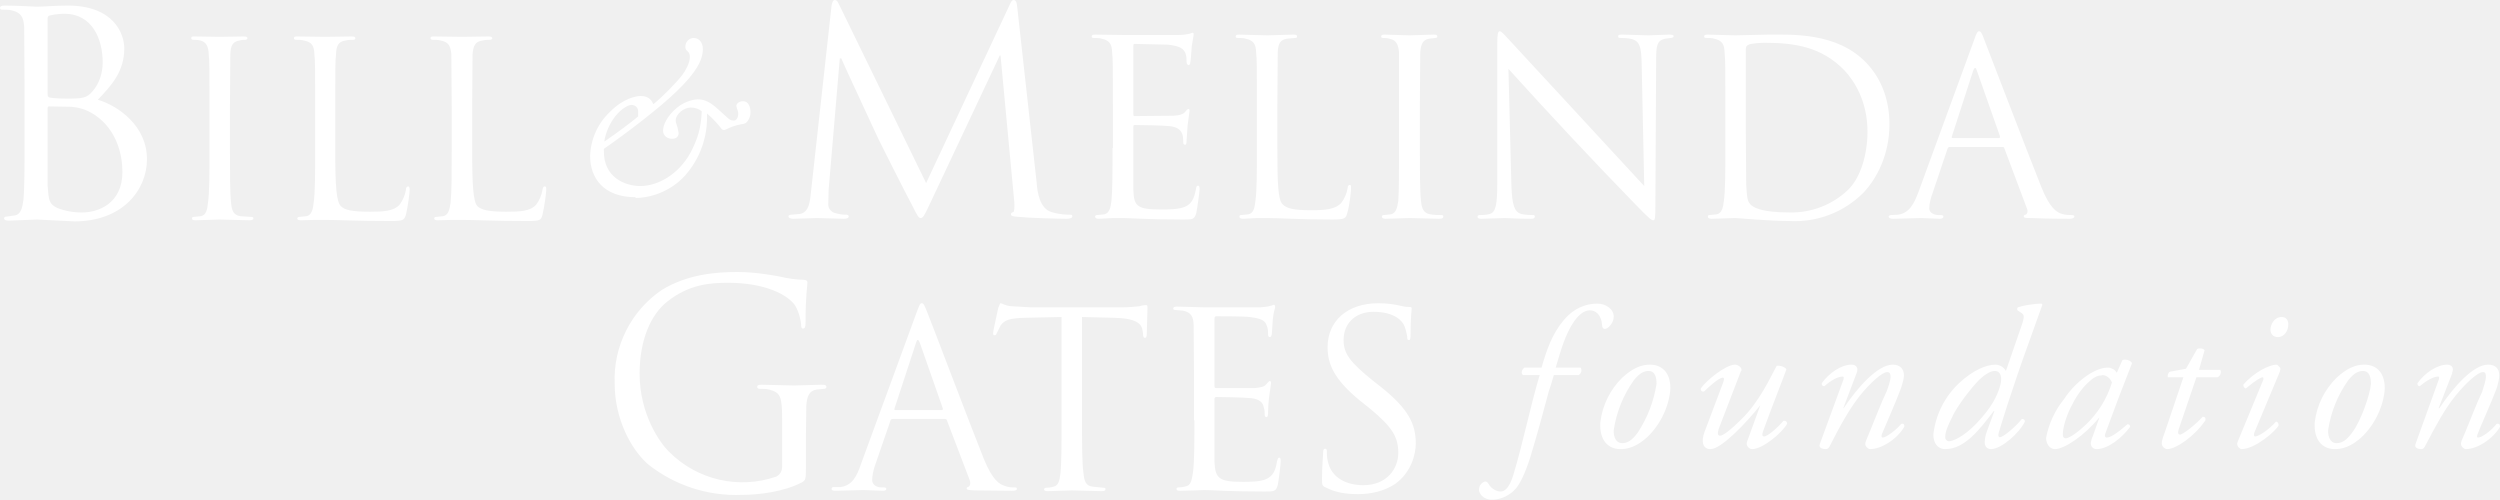
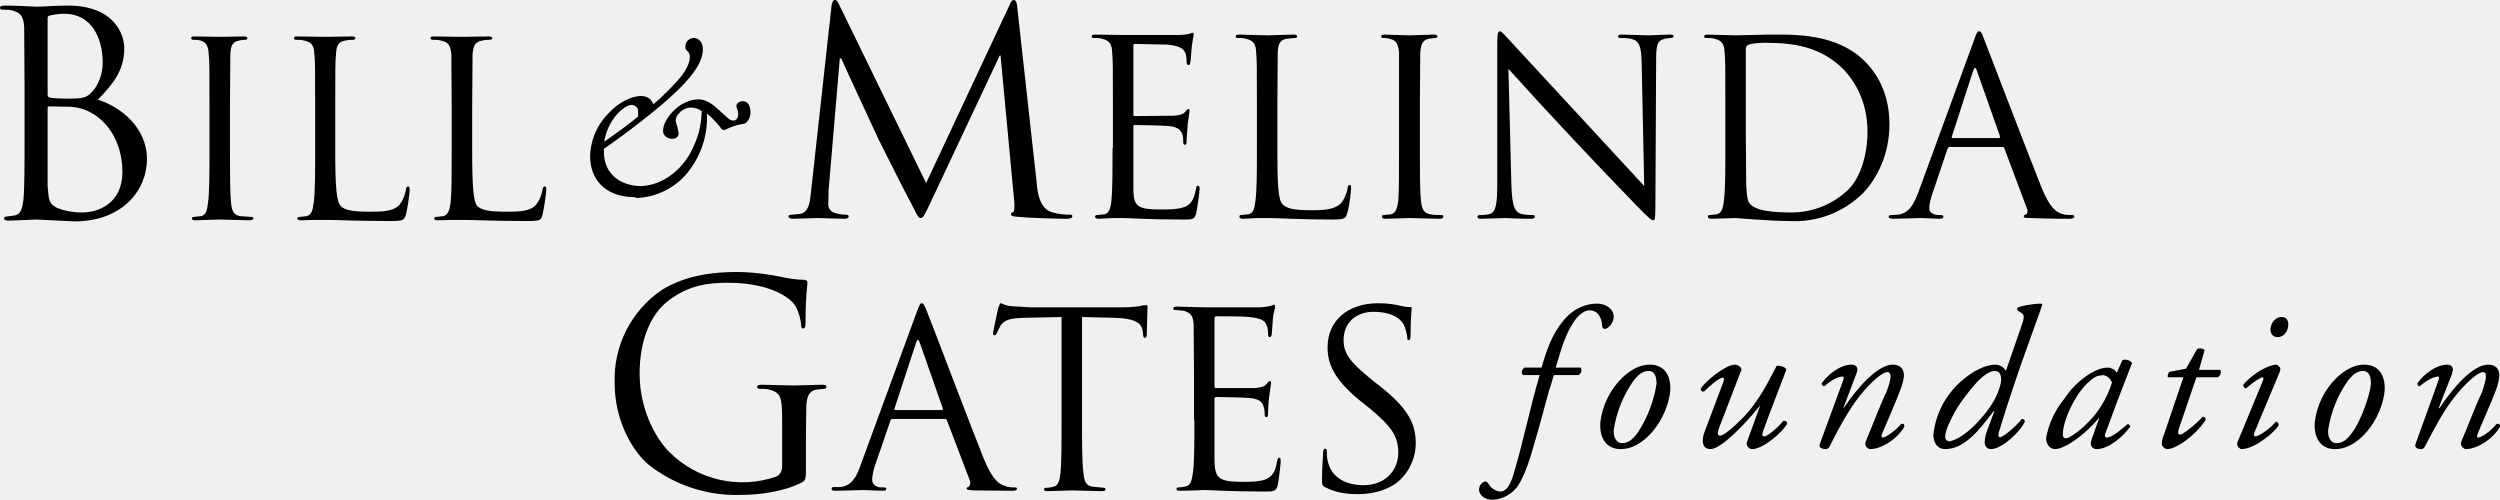
<svg xmlns="http://www.w3.org/2000/svg" viewBox="0 0 671.893 134.347">
-   <path d="m210.2 125.4c0 1.3-.6 2.2-1.6 2.7a27.8 27.8 0 0 1 -28.7-6.6c-2.7-2.6-8-10.3-8-21.1 0-9 3-15.9 7.5-19.4 5.8-4.6 11.5-5 16.3-5 9.9 0 16 3.2 18 6.1 1.1 1.9 1.5 4 1.6 5 0 .8.1 1.2.5 1.2.5 0 .7-.4.7-1.6 0-7.6.5-9.7.5-10.8 0-.3-.1-.6-.9-.7-1.9 0-4.6-.4-6.2-.8-1.4-.3-6.8-1.3-11.7-1.3-5.8 0-13.4.6-20.3 4.8a29 29 0 0 0 -12.7 25.2c0 9.5 4.4 17.7 9 21.7a38 38 0 0 0 25.2 8.2c4.4 0 11.3-.8 16.2-3.4.9-.6 1-.7 1-4.2v-8.4l.1-8c.2-2.6.8-4 2.8-4.3l2-.2c.3 0 .6-.2.6-.5 0-.5-.4-.6-1.3-.6l-7.4.2-8.7-.2c-.8 0-1.2.1-1.2.6 0 .3.3.5.6.5.7 0 2 0 2.6.2 3 .8 3.5 1.7 3.5 7.9v13m30.4-15.4c-.2 0-.3-.1-.2-.4l5.8-17.7c.3-1 .6-1 1 0l6.2 17.7c0 .2 0 .4-.3.4zm-9.2 14.5c-1.1 3.3-2.4 5.8-5.5 6.2h-1.9c-.3 0-.5.2-.5.5 0 .4.3.5 1.2.5l7.4-.2 5.1.2c.6 0 1-.1 1-.5 0-.3-.2-.4-.7-.4h-.6c-1.1 0-2.5-.6-2.5-2 0-1 .3-2.7.9-4.3l4-11.6c0-.3.3-.5.6-.5h14c.4 0 .5.1.6.4l6.1 16c.4 1.1 0 1.7-.4 1.9-.2 0-.4.1-.4.4 0 .4.7.4 2 .5l10.2.1c.7 0 1.3-.1 1.3-.5s-.2-.4-.6-.4c-.7 0-1.7 0-2.6-.4-1.4-.4-3.3-1.4-5.7-7.3-4-10-14.2-37-15.2-39.4-.8-2-1-2.4-1.5-2.4-.4 0-.6.4-1.4 2.6zm59.4-39.5 8.3.2c6.3.1 7.8 1.6 8 3.6l.1.7c0 .9.2 1.1.5 1.1s.5-.3.5-.9l.2-7.2c0-.3 0-.7-.3-.7s-.9 0-1.9.3c-1 .1-2.5.3-4.6.3h-24.6l-5.1-.3c-1.8-.1-2.5-.8-3-.8-.2 0-.4.9-.6 1.2-.1.6-1.4 6.2-1.4 6.9 0 .3.1.5.3.5.3 0 .5 0 .7-.6l1-2c1.1-1.6 2.7-2 6.8-2.1l9.6-.2v27.8c0 6.3 0 11.5-.3 14.2-.2 2-.6 3.4-1.9 3.6-.6.2-1.4.3-2 .3-.3 0-.5.2-.5.4 0 .4.4.5 1 .5l6.5-.2 8 .2c.8 0 1-.2 1-.5 0-.2 0-.4-.4-.4l-3-.3c-2-.2-2.3-1.7-2.5-3.6-.4-2.7-.4-7.9-.4-14.2zm30.2 27.8c0 6.2 0 11.4-.4 14.1-.3 2-.6 3.4-1.9 3.6-.6.2-1.4.3-2 .3-.4 0-.5.2-.5.4 0 .4.3.5 1 .5l3.9-.1 2.6-.1c1.9 0 6.3.4 16.1.4 2.6 0 3.1 0 3.6-1.7.3-1.4.8-5.8.8-6.4 0-.4 0-1-.4-1-.3 0-.4.3-.6 1-.4 2.7-1.2 4-3 4.8-1.6.7-4.5.7-6.2.7-6.4 0-7.4-.9-7.6-5.4v-16.9c0-.3.2-.5.5-.5 1 0 7.6.1 9.3.3 2.6.3 3.2 1.4 3.4 2.3.3.9.3 1.5.3 2.2 0 .3.1.6.5.6s.4-.8.4-1.3c0-.4.1-2.9.3-4.2l.5-3.6c0-.4-.1-.6-.3-.6-.3 0-.5.4-1 .9-.6.7-1.5.8-3 1h-10.5c-.3 0-.4-.2-.4-.6v-18c0-.5.2-.7.4-.7.7 0 7.9 0 9 .2 3.5.4 4.2 1.1 4.6 2.2.4.8.4 1.9.4 2.4s.1.8.5.8c.3 0 .4-.4.5-.7l.3-4.3c.2-1.9.6-2.7.6-3.1 0-.3-.1-.6-.3-.6-.3 0-.6.3-1 .3-.5.2-1.5.3-2.7.4h-15l-7.4-.2c-.7 0-1 .2-1 .5s.2.4.5.4l2.2.2c2.1.5 2.7 1.5 2.8 3.8l.1 14.1v11.5m44.1 19.9c3.5 0 7-.8 9.9-2.7 4.5-3.2 5.6-8.2 5.6-10.9 0-5.2-1.9-9.3-9.6-15.4l-1.8-1.4c-6.2-5-8-7.3-8-11 0-4.8 3.5-7.6 8-7.6 6 0 7.8 2.7 8.2 3.5.4.7.8 2.5.9 3.2 0 .6 0 .9.5.9.3 0 .4-.5.4-1.5 0-4.5.3-6.6.3-7 0-.3-.1-.4-.6-.4-.6 0-1.1 0-2.3-.3-1.7-.4-3.6-.7-6.1-.7-8.3 0-13.6 4.8-13.6 11.8 0 4.4 1.6 8.5 8.5 14.2l3 2.4c5.6 4.7 7.5 7.3 7.5 11.8 0 4.2-3 8.7-9.4 8.7-4.3 0-8.7-1.8-9.6-6.7-.2-.9-.2-1.8-.2-2.4 0-.5-.1-.7-.5-.7-.3 0-.5.3-.5 1 0 1-.3 3.7-.3 7 0 1.7 0 2 1 2.4 2.6 1.4 5.6 1.8 8.7 1.8m59.3-32c.8-.6.9-1.4.5-2h-6.7c1.4-4.6 2.5-8.9 5-12.5 1.3-1.8 2.7-2.9 4.2-2.9 1.4 0 3.1 1 3.3 4.2 0 .4.3.8.7.8.9 0 2.4-1.6 2.4-3.3 0-2.1-2.2-3.5-4.4-3.5-3.2 0-6.4 1.3-9 4.4-3.2 3.8-4.6 8-6 12.8h-4.6c-.7.5-1 1.5-.4 2h4.5c-2.6 8.7-4.4 18-7.1 26.9-1.1 3.6-2.4 4.4-3.4 4.4s-2.5-.7-3.2-2c-.4-.6-.8-1-1.6-.4-.3.2-1 .7-1 2 0 .8 1 2.6 3.5 2.6 3.2 0 5.5-2 6.1-2.7 1.1-1 2.7-4 4.2-8.8 1.8-5.9 3.4-11.8 5-17.8.6-1.6 1-3.3 1.3-4.2zm18.7-1.1c1.9 0 2.2 1.8 2.2 3.5a33 33 0 0 1 -5 13c-1.7 2.4-3 2.9-4.3 2.9-1.5 0-2.3-1.6-2.2-3.5a31 31 0 0 1 5.4-13.4c1.6-2 2.8-2.5 4-2.5zm.4-1.7c-2.2 0-4.6.9-7.4 3.5a20.1 20.1 0 0 0 -5.9 12c-.3 4.7 2 7.2 5.4 7.2 1.5 0 4.3-.3 7.7-3.7 4-4.1 5.5-9.2 5.7-12.2.2-4-1.7-6.8-5.5-6.8m24.6 1.7c.3-1-1-1.7-1.7-1.7-2.5 0-7.8 4.3-9.2 6.4-.1.5.3 1 .9.8 1.3-1.3 4-3.7 5-3.7.5 0 .4.6 0 1.6l-4.9 13c-.9 2.4-.6 4.6 1.6 4.6 2.9 0 9.5-6.9 13.4-11.8l-3.6 9.9c-.3.9.5 1.9 1.4 1.9 2.8 0 8-4.3 9.4-6.8 0-.7-.5-.9-1-.8-1.4 1.7-4.2 4.2-5.2 4.2-.6 0-.5-.6-.3-1.3 2.3-6.4 5.8-15.2 6.3-16.7-.2-.6-1.5-1.1-2.6-1-1.8 3.3-4.6 9.6-9.5 14.4-2.7 2.7-4.9 4.4-5.7 4.4-.6 0-.8-.5-.4-1.8l6-15.6m31.1.5c.5-1.2 0-2.2-1.4-2.2-2.7 0-6 2.2-8 5 0 .5.2.8.7.8 1.7-1.5 3.6-2.6 4.9-2.6.4 0 .4.5.1 1.2l-6.2 16.9c-.5 1.2 1 1.4 1.6 1.4.4 0 .7-.2 1-.7 3-5.9 5.3-10 8.1-13.6 3-3.7 6.1-6.4 7.4-6.4.8 0 .9.7.9 1.3 0 1-.7 3-1.1 4-1.3 2.6-3.3 7.9-4.4 10.5-1.1 2.7-1.3 3-1.3 3.5 0 .7.8 1.4 1.3 1.4 3 0 7.2-2.6 9.2-6 0-.5 0-.9-.8-.8-1.6 1.9-4.2 3.7-5 3.7-.4 0-.4-.5-.2-1s4-9.2 5-12c.4-1.1.9-2.8.9-3.7 0-1.7-1-2.9-3-2.9-4 0-9.4 6-13.2 11.7h-.1zm37.2-.5c1.4 0 2 1.6 1.4 3.8-.8 2.9-2.3 6-6.5 10.4-3.7 3.8-6.5 4.7-7.3 4.7-.4 0-1-.4-1-1 0-.8 0-1.8 1.7-5.2 1.5-3.4 5.5-8.4 7.5-10.4 1.4-1.3 2.9-2.3 4.1-2.3zm2.9 0a3.3 3.3 0 0 0 -2.8-1.7c-2.5 0-6 1.5-9.6 4.8a22.3 22.3 0 0 0 -7.1 14c0 2.2 1.1 3.9 3.2 3.9 5.2 0 9.2-5.2 13-10.2h.2l-2 5.4a9.6 9.6 0 0 0 -.6 3c0 1 .6 1.8 1.7 1.8 2.8 0 7.7-4.4 9.1-7.4 0-.5-.3-.7-.8-.7-1.7 2.1-5 4.9-5.9 4.9-.5 0-.5-.6-.3-1.3.5-1.6 3-10.2 8.3-24.8l3.4-9.5-.2-.3c-2.3 0-5.3.6-6.4 1-.2.2-.2.5-.1.8l1.2.8c.8.5.6 1.5-.5 4.5zm25.8 1.1c1.4 0 2.3 1 2.7 2a26 26 0 0 1 -7.2 11.5c-3 2.8-4.7 3.5-5.2 3.5s-.8-.3-.8-1c0-3.8 3.3-10.8 6.7-13.9 1.6-1.5 2.5-2 3.8-2zm4-.6c-.3-.5-.8-1-1-1-.4-.2-.8-.4-1.3-.4-1.4 0-2.8.4-4.9 1.6a23.4 23.4 0 0 0 -7 6.9 23.2 23.2 0 0 0 -4.8 10.4c0 1.5.9 3 2.4 3 2.5 0 8-3.7 11.8-8.4h.1l-1.7 4.8a7 7 0 0 0 -.6 2.1c0 .5.4 1.5 1.6 1.5 3 0 6.8-3 9-6 0-.5-.4-.7-.7-.7-3.1 2.7-4.7 3.6-5.6 3.6-.4 0-.7-.4-.3-1.3a707 707 0 0 1 7.1-18.7c-.3-.7-1.7-1.2-2.6-.8zm27.1 1.2c.8-.4 1.1-1.5.7-2h-5.7l1.5-5.3c-.4-.5-1.5-.6-2-.3l-3 5.3-4.3.8c-.5.2-.7 1-.6 1.5h4.2l-5 14.8c-.6 1.6-.8 2.3-.8 3s.7 1.5 1.5 1.5c2.2 0 7.2-3.3 10.2-7.7.2-.7-.2-1-.7-1-1.8 2-5.3 4.8-6.1 4.8-.4 0-.7-.3-.4-1.3l4.8-14.1h5.9m17-16.2c-2.1 0-3 2.2-3 3.4 0 1 .6 2 2 2 1.7 0 2.8-1.7 2.8-3.4 0-1.2-.6-2-1.8-2zm-11.8 33.5c-.3.6-.1 1.1.2 1.5.3.3.6.5.8.5 3.7 0 9.3-4.9 10-6.4 0-.5-.2-.9-.7-1-1.9 2.2-4.7 4-5.6 4-.4 0-.4-.6-.2-1.1l6.4-15.3c.7-1.5.7-2 .3-2.3-.2-.2-.5-.6-.8-.6-1.8 0-6 2-8.9 5.4 0 .4.2.9.7 1 2.7-2.3 4.1-3 4.5-3 .3 0 .3.5 0 1.1zm33.6-19c1.9 0 2.2 1.8 2.2 3.5-.2 2.8-2.7 10-5 13-1.7 2.4-3 2.9-4.3 2.9-1.5 0-2.3-1.6-2.2-3.5a31 31 0 0 1 5.4-13.4c1.6-2 2.8-2.5 4-2.5zm.4-1.7c-2.2 0-4.6.9-7.4 3.5a20.1 20.1 0 0 0 -5.9 12c-.3 4.7 2 7.2 5.4 7.2 1.5 0 4.3-.3 7.7-3.7 4-4.1 5.5-9.2 5.7-12.2.2-4-1.7-6.8-5.5-6.8m23.6 2.2c.6-1.2 0-2.2-1.3-2.2-2.7 0-6 2.2-8 5 0 .5.2.8.6.8 1.8-1.5 3.7-2.6 5-2.6.3 0 .3.5 0 1.2l-6.1 16.9c-.5 1.2 1 1.4 1.5 1.4s.7-.2 1-.7c3.1-5.9 5.3-10 8.2-13.6 3-3.7 6.1-6.4 7.4-6.4.8 0 .8.7.8 1.3 0 1-.7 3-1 4-1.3 2.6-3.3 7.9-4.4 10.5-1.2 2.7-1.3 3-1.3 3.5 0 .7.8 1.4 1.3 1.4 3 0 7.2-2.6 9.2-6 0-.5-.1-.9-.9-.8-1.5 1.9-4 3.7-5 3.7-.4 0-.3-.5-.1-1 .1-.5 4-9.2 5-12 .4-1.1.8-2.8.8-3.7 0-1.7-.9-2.9-3-2.9-4 0-9.3 6-13.1 11.7h-.2l3.7-9.5m-646.3-71.1c0-.4.1-.5.4-.5l6 .1c1.8.2 3.7.5 6.3 2.2 5.9 4 7.4 10.7 7.4 15.3 0 8.6-6.6 10.9-10.8 10.9a18 18 0 0 1 -6.7-1.2c-2.3-1.1-2.3-2.2-2.6-6v-16.4zm0-24.2c0-.5.2-.7.9-.8 1.2-.3 2.8-.4 3.6-.4 7.5 0 10.3 6.8 10.3 13.1 0 3.1-1.1 5.9-2.7 7.7-1.6 1.9-2.7 2-7 2-2.8 0-4.2-.2-4.6-.3-.4-.2-.5-.3-.5-.8zm-6.2 32.2c0 7.3 0 13.4-.3 16.6-.3 2.2-.7 3.9-2.3 4.2l-2.2.3c-.5 0-.7.2-.7.5 0 .4.4.6 1.3.6l7.5-.3 10.1.5c13 0 19.5-8.5 19.5-16.7 0-8.9-7.6-14.3-13.2-16 3.6-3.8 7.1-7.5 7.1-13.8 0-3.8-2.7-11.5-15.2-11.5-3.5 0-6.5.3-8.3.3-.4 0-5.2-.3-8.7-.3-.8 0-1.2.2-1.2.6s.3.5.6.5c.7 0 2 0 2.6.2 2.5.6 3.1 1.8 3.3 4.4l.1 16.5v13.3m55.2-8.3.1-14.1c.1-2.3.6-3.4 2.4-3.7.8-.2 1.2-.2 1.7-.2.2 0 .5-.2.5-.4 0-.4-.4-.5-1-.5l-6.5.1-6.6-.1c-.7 0-1 0-1 .5 0 .2.2.4.5.4.4 0 1.3 0 2 .2 1.5.4 2.1 1.5 2.2 3.7.2 2 .2 4 .2 14.1v11.6c0 6.2 0 11.4-.4 14.2-.2 1.9-.5 3.3-1.9 3.6l-2 .2c-.3 0-.4.2-.4.4 0 .4.3.5 1 .5l6.4-.2 8 .2c.8 0 1.1-.2 1.1-.5 0-.2-.1-.4-.5-.4l-3-.2c-2-.3-2.3-1.7-2.5-3.6-.3-2.8-.3-8-.3-14.2zm28.3 0c0-10.2 0-12 .2-14.1.1-2.3.6-3.4 2.5-3.7.8-.2 1.7-.2 2.2-.2.3 0 .5-.2.5-.4 0-.4-.3-.5-1-.5l-7.1.1-7.4-.1c-.7 0-1 0-1 .5 0 .2.2.4.5.4.6 0 1.7 0 2.2.2 2.2.4 2.7 1.5 2.8 3.7.2 2 .2 4 .2 14.1v11.6c0 6.2 0 11.4-.4 14.2-.2 1.9-.6 3.3-1.9 3.6l-2 .2c-.3 0-.5.2-.5.4 0 .4.4.5 1 .5l3.8-.1h2.7c3.8 0 8.1.3 17.5.3 3.5 0 3.7-.2 4.2-1.7.5-2 1-5.9 1-6.6s-.1-1-.4-1c-.4 0-.6.4-.6.9a9.1 9.1 0 0 1 -1.7 4c-1.6 1.8-4.5 1.9-8 1.9-5 0-6.8-.5-7.8-1.5-1.2-1.2-1.5-5.4-1.5-15zm36.8 0 .1-14.1c.2-2.3.7-3.4 2.6-3.7.8-.2 1.7-.2 2.1-.2.3 0 .6-.2.6-.4 0-.4-.4-.5-1-.5l-7.2.1-7.3-.1c-.8 0-1.1 0-1.1.5 0 .2.3.4.5.4.6 0 1.7 0 2.3.2 2.1.4 2.6 1.5 2.8 3.7l.1 14.1v11.6c0 6.2 0 11.4-.3 14.2-.3 1.9-.6 3.3-2 3.6l-1.9.2c-.4 0-.5.2-.5.4 0 .4.3.5 1 .5l3.8-.1h2.6c3.8 0 8.2.3 17.6.3 3.5 0 3.7-.2 4.1-1.7.5-2 1-5.9 1-6.6s0-1-.4-1-.5.4-.6.9a9.1 9.1 0 0 1 -1.7 4c-1.6 1.8-4.4 1.9-8 1.9-5 0-6.7-.5-7.8-1.5-1.1-1.2-1.4-5.4-1.4-15zm35.5 9.3a15 15 0 0 1 3-6.8c1.7-2.1 3.5-3 4.3-3 1 0 1.8.7 1.8 1.7v1.4c-1.9 1.6-5.1 4-9 6.7zm8.4 15.2c4 0 9.4-1.7 13.3-6a23.5 23.5 0 0 0 5.9-16.7c1.7 1.4 3.5 3.5 3.8 4 .3.4.7.6 1.3.3a14 14 0 0 1 4.1-1.4c.7-.1 1.2-.2 1.5-.6.4-.4 1-1.3 1-2.6 0-1.4-.5-3-2-3-1 0-1.8.6-1.8 1.3l.2.8c.2.4.3.8.3 1.4 0 1-.6 1.7-1.1 1.7-1 0-1.2-.2-2.5-1.4-2.7-2.4-4.3-4.3-7.3-4.3-.8 0-3.3.4-5.5 2.2-2.8 2.3-3.8 4.8-3.8 6.2 0 1.5 1.3 2.2 2.4 2.2 1.6 0 1.8-1.1 1.8-1.5l-.3-1.5c-.2-.7-.5-1.4-.5-1.9 0-1.8 2.3-3.5 4-3.5 1.2 0 2.3.4 3 1-.2 4.5-1 7.2-3 11.1-3.3 6-8.9 9-13.5 9-4.2 0-9.9-2.4-9.8-9.4v-.6c5.8-4 15-11 19.6-15.5 5.2-5 7-8.4 7-11.3 0-2.1-1.3-3-2.5-3-1 0-2.2.9-2.2 2.3 0 .7.1.8.6 1.3.4.3.6.8.6 1.6 0 1.5-1.2 3.7-2 4.7-1.5 2-5.3 5.9-7.8 7.9-.4-.8-1-2.2-3.4-2.2-1.2 0-4.7.6-8.3 4.3a17 17 0 0 0 -5.3 11.9c0 5.7 3.5 11 12.2 11m102.6-51c-.1-1.4-.4-2-1-2-.4 0-.7.5-1 1.2l-22.5 48-23.4-48c-.4-.9-.7-1.2-1.1-1.2-.5 0-.7.5-.9 1.4l-5.5 49.8c-.3 2.9-.5 5.8-3 6.3l-2.3.2c-.4 0-.8.2-.8.4 0 .5.6.7 1.3.7l6.4-.2 7.2.2c.9 0 1.3-.2 1.3-.7 0-.2-.3-.4-.6-.4-.4 0-1.6 0-2.9-.4-1.1-.2-2-1.2-2-2.3l.1-4 3-35.3h.4c.8 2 9.4 20.3 10 21.7.4.8 7 14 9 17.7 1.4 2.8 1.8 3.5 2.3 3.5.7 0 1-.6 2.6-4l18.7-39.7h.2l3.7 39.4c.1 1.4 0 2.7-.3 2.7-.4.1-.6.3-.6.6 0 .4.4.6 2.2.7 2.8.3 11 .5 12.7.5 1 0 1.6-.2 1.6-.7 0-.3-.2-.4-.6-.4-.8 0-2.7 0-5-.7-3.2-1-3.8-5.3-4-8l-5.2-47m25.6 37.8c0 6.3 0 11.4-.3 14.2-.2 1.9-.6 3.3-1.9 3.6l-2 .2c-.3 0-.5.2-.5.4 0 .4.4.6 1 .6l3.9-.2h2.6c1.9 0 6.3.4 16.2.4 2.5 0 3 0 3.5-1.7.3-1.4.9-5.9.9-6.4 0-.4 0-1-.4-1s-.5.3-.6 1c-.5 2.7-1.3 4-3 4.7s-4.6.7-6.3.7c-6.4 0-7.4-.8-7.5-5.3v-17c0-.2 0-.4.4-.4 1.1 0 7.6.1 9.4.3 2.5.3 3.1 1.4 3.4 2.3.2.8.2 1.5.2 2.1 0 .4.2.6.5.6.4 0 .4-.7.4-1.2l.3-4.2.5-3.7c0-.4-.1-.5-.3-.5-.3 0-.5.3-1 .9-.6.6-1.5.8-3 .9l-10.5.1c-.3 0-.3-.2-.3-.6v-18.1c0-.5 0-.7.3-.7l9 .2c3.5.4 4.2 1.2 4.7 2.3.3.7.3 1.9.3 2.3 0 .5.2.9.6.9.2 0 .4-.4.4-.7.2-.8.3-3.7.4-4.4l.5-3c0-.4 0-.6-.3-.6l-.9.3c-.5.1-1.6.3-2.8.3h-15l-7.4-.1c-.7 0-1 .1-1 .5 0 .3.2.4.5.4.6 0 1.7 0 2.2.2 2.2.5 2.7 1.5 2.8 3.7.2 2.1.2 4 .2 14.2v11.5m44.2-11.5.1-14.2c.1-2.3.6-3.4 2.5-3.7l2.2-.2c.3 0 .5-.1.5-.4 0-.4-.3-.5-1-.5l-7 .2-7.5-.2c-.7 0-1 .1-1 .5 0 .3.2.4.5.4.6 0 1.7 0 2.2.2 2.2.5 2.7 1.5 2.8 3.7.2 2.1.2 4 .2 14.2v11.5c0 6.3 0 11.4-.4 14.2-.2 1.9-.5 3.3-1.9 3.6l-2 .2c-.3 0-.4.2-.4.4 0 .4.3.6 1 .6l3.7-.2h2.7c3.8 0 8.1.4 17.6.4 3.4 0 3.6-.3 4-1.8.6-1.9 1-5.8 1-6.5 0-.8 0-1-.3-1-.4 0-.6.3-.6.8a9.1 9.1 0 0 1 -1.7 4c-1.6 1.8-4.5 2-8 2-5 0-6.7-.5-7.8-1.6-1.2-1.2-1.4-5.4-1.4-15zm38.3 0 .1-14.2c.2-2.3.7-3.4 2.4-3.7l1.7-.2c.2 0 .5-.1.5-.4 0-.4-.3-.5-1-.5l-6.5.2-6.6-.2c-.7 0-1 .1-1 .5 0 .3.2.4.5.4.5 0 1.3 0 2 .3 1.5.3 2.1 1.4 2.3 3.6v25.7c0 6.3 0 11.4-.2 14.2-.3 1.9-.6 3.3-2 3.6l-1.9.2c-.4 0-.5.2-.5.4 0 .4.3.6 1 .6l6.4-.2 8 .2c.8 0 1.1-.2 1.1-.6 0-.2 0-.4-.5-.4-.6 0-2 0-3-.2-1.9-.3-2.3-1.7-2.5-3.6-.3-2.8-.3-8-.3-14.2zm23.8-9.8a1354.3 1354.3 0 0 0 34.2 36.5c3.4 3.5 4.2 4.2 4.7 4.2s.6-.3.6-4.6l.2-38.4c0-3.9.2-5.3 2.4-5.8l1.5-.2c.5 0 .8-.2.8-.5s-.5-.4-1.2-.4l-5.6.2-6.8-.2c-.8 0-1.3 0-1.3.4 0 .3 0 .5.5.5.6 0 2 0 3.2.3 2 .6 2.5 2 2.6 6.3l.7 33.2-15.7-17-20.8-22.5c-.7-.7-1.8-2.1-2.3-2.1s-.7.7-.7 3.2v37.5c0 6-.4 7.9-2 8.4-1 .3-2.2.3-2.7.3-.4 0-.6.2-.6.4 0 .5.4.6 1 .6l6.4-.2c.6 0 3.2.2 7 .2.7 0 1-.2 1-.6 0-.2-.1-.4-.4-.4-.6 0-2 0-3.3-.3-1.8-.6-2.4-2.3-2.6-7.6zm63.8 8.7v-14c0-.6.2-1 .8-1.2.5-.3 3-.5 4.3-.5 7.8 0 15.2 1 21.4 7.4 2.6 2.8 6.2 8.2 6.2 16.5 0 6-1.8 12.3-5.2 15.6a22 22 0 0 1 -15.6 6.1c-7.7 0-10.2-1.3-11-2.6-.6-.7-.7-3.3-.8-5l-.1-14.2zm-5.5 12.6c0 6.3 0 11.4-.4 14.2-.2 1.9-.6 3.3-1.9 3.6l-2 .2c-.3 0-.4.2-.4.4 0 .4.3.6 1 .6l6.4-.2c.7 0 9 .8 14.5.8a26 26 0 0 0 19.9-7.6c3.6-3.8 7-10.2 7-18.4 0-7.8-3-13.2-6.3-16.6-7.8-8.1-19.8-7.5-26.3-7.5l-8.8.2-7.4-.2c-.7 0-1 .1-1 .5 0 .3.2.4.5.4.6 0 1.7 0 2.2.2 2.2.5 2.7 1.5 2.8 3.7.2 2.1.2 4 .2 14.2zm61.1-2.7c-.2 0-.4-.1-.2-.5l5.7-17.6c.4-1 .7-1 1 0l6.2 17.6c0 .3 0 .5-.2.5zm-9.2 14.5c-1.2 3.2-2.5 5.7-5.5 6.1l-1.9.1c-.3 0-.6.2-.6.4 0 .4.4.6 1.3.6l7.4-.2 5 .2c.6 0 1-.2 1-.6 0-.2-.2-.4-.6-.4h-.7c-1 0-2.5-.5-2.5-1.8 0-1.2.4-2.8 1-4.4l3.9-11.6c.1-.3.3-.5.6-.5h14.1c.3 0 .5 0 .6.4l6 16c.5 1.1 0 1.7-.3 1.8-.3 0-.5.2-.5.5 0 .4.8.4 2 .4 4.5.2 9.3.2 10.3.2.7 0 1.3-.2 1.3-.6 0-.3-.3-.4-.7-.4-.6 0-1.6 0-2.6-.3-1.4-.4-3.3-1.5-5.6-7.3-4-10-14.3-37-15.3-39.5-.7-2-1-2.3-1.4-2.3s-.7.4-1.4 2.5z" fill="#fff" fill-rule="evenodd" />
+   <path d="m210.2 125.4c0 1.3-.6 2.2-1.6 2.7a27.8 27.8 0 0 1 -28.7-6.6c-2.7-2.6-8-10.3-8-21.1 0-9 3-15.9 7.5-19.4 5.8-4.6 11.5-5 16.3-5 9.9 0 16 3.2 18 6.1 1.1 1.9 1.5 4 1.6 5 0 .8.1 1.2.5 1.2.5 0 .7-.4.7-1.6 0-7.6.5-9.7.5-10.8 0-.3-.1-.6-.9-.7-1.9 0-4.6-.4-6.2-.8-1.4-.3-6.8-1.3-11.7-1.3-5.8 0-13.4.6-20.3 4.8a29 29 0 0 0 -12.7 25.2c0 9.5 4.4 17.7 9 21.7a38 38 0 0 0 25.2 8.2c4.4 0 11.3-.8 16.2-3.4.9-.6 1-.7 1-4.2v-8.4l.1-8c.2-2.6.8-4 2.8-4.3l2-.2c.3 0 .6-.2.6-.5 0-.5-.4-.6-1.3-.6l-7.4.2-8.7-.2c-.8 0-1.2.1-1.2.6 0 .3.3.5.6.5.7 0 2 0 2.6.2 3 .8 3.5 1.7 3.5 7.9v13m30.4-15.4c-.2 0-.3-.1-.2-.4l5.8-17.7c.3-1 .6-1 1 0l6.2 17.7c0 .2 0 .4-.3.4zm-9.2 14.5c-1.1 3.3-2.4 5.8-5.5 6.2h-1.9c-.3 0-.5.2-.5.5 0 .4.3.5 1.2.5l7.4-.2 5.1.2c.6 0 1-.1 1-.5 0-.3-.2-.4-.7-.4h-.6c-1.1 0-2.5-.6-2.5-2 0-1 .3-2.7.9-4.3l4-11.6c0-.3.3-.5.6-.5h14c.4 0 .5.1.6.4l6.1 16c.4 1.1 0 1.7-.4 1.9-.2 0-.4.1-.4.4 0 .4.7.4 2 .5l10.2.1c.7 0 1.3-.1 1.3-.5s-.2-.4-.6-.4c-.7 0-1.7 0-2.6-.4-1.4-.4-3.3-1.4-5.7-7.3-4-10-14.2-37-15.2-39.4-.8-2-1-2.4-1.5-2.4-.4 0-.6.4-1.4 2.6zm59.4-39.5 8.3.2c6.3.1 7.8 1.6 8 3.6l.1.7c0 .9.2 1.1.5 1.1s.5-.3.5-.9l.2-7.2c0-.3 0-.7-.3-.7s-.9 0-1.9.3c-1 .1-2.5.3-4.6.3h-24.6l-5.1-.3c-1.8-.1-2.5-.8-3-.8-.2 0-.4.9-.6 1.2-.1.6-1.4 6.2-1.4 6.9 0 .3.1.5.3.5.3 0 .5 0 .7-.6l1-2c1.1-1.6 2.7-2 6.8-2.1l9.6-.2v27.8c0 6.3 0 11.5-.3 14.2-.2 2-.6 3.4-1.9 3.6-.6.2-1.4.3-2 .3-.3 0-.5.2-.5.4 0 .4.4.5 1 .5l6.5-.2 8 .2c.8 0 1-.2 1-.5 0-.2 0-.4-.4-.4l-3-.3c-2-.2-2.3-1.7-2.5-3.6-.4-2.7-.4-7.9-.4-14.2zm30.2 27.8c0 6.2 0 11.4-.4 14.1-.3 2-.6 3.4-1.9 3.6-.6.2-1.4.3-2 .3-.4 0-.5.2-.5.4 0 .4.3.5 1 .5l3.9-.1 2.6-.1c1.9 0 6.3.4 16.1.4 2.6 0 3.1 0 3.6-1.7.3-1.4.8-5.8.8-6.4 0-.4 0-1-.4-1-.3 0-.4.3-.6 1-.4 2.7-1.2 4-3 4.8-1.6.7-4.5.7-6.2.7-6.4 0-7.4-.9-7.6-5.4v-16.9c0-.3.2-.5.5-.5 1 0 7.6.1 9.3.3 2.6.3 3.2 1.4 3.4 2.3.3.9.3 1.5.3 2.2 0 .3.1.6.5.6s.4-.8.4-1.3c0-.4.1-2.9.3-4.2l.5-3.6c0-.4-.1-.6-.3-.6-.3 0-.5.4-1 .9-.6.7-1.5.8-3 1h-10.5c-.3 0-.4-.2-.4-.6v-18c0-.5.2-.7.4-.7.7 0 7.9 0 9 .2 3.5.4 4.2 1.1 4.6 2.2.4.8.4 1.9.4 2.4s.1.8.5.8c.3 0 .4-.4.5-.7l.3-4.3c.2-1.9.6-2.7.6-3.1 0-.3-.1-.6-.3-.6-.3 0-.6.3-1 .3-.5.2-1.5.3-2.7.4h-15l-7.4-.2c-.7 0-1 .2-1 .5s.2.4.5.4l2.2.2c2.1.5 2.7 1.5 2.8 3.8l.1 14.1v11.5m44.1 19.9c3.5 0 7-.8 9.9-2.7 4.5-3.2 5.6-8.2 5.6-10.9 0-5.2-1.9-9.3-9.6-15.4l-1.8-1.4c-6.2-5-8-7.3-8-11 0-4.8 3.5-7.6 8-7.6 6 0 7.8 2.7 8.2 3.5.4.7.8 2.5.9 3.2 0 .6 0 .9.5.9.3 0 .4-.5.4-1.5 0-4.5.3-6.6.3-7 0-.3-.1-.4-.6-.4-.6 0-1.1 0-2.3-.3-1.7-.4-3.6-.7-6.1-.7-8.3 0-13.6 4.8-13.6 11.8 0 4.4 1.6 8.5 8.5 14.2l3 2.4c5.6 4.7 7.5 7.3 7.5 11.8 0 4.2-3 8.7-9.4 8.7-4.3 0-8.7-1.8-9.6-6.7-.2-.9-.2-1.8-.2-2.4 0-.5-.1-.7-.5-.7-.3 0-.5.3-.5 1 0 1-.3 3.7-.3 7 0 1.7 0 2 1 2.4 2.6 1.4 5.6 1.8 8.7 1.8m59.3-32c.8-.6.9-1.4.5-2h-6.7c1.4-4.6 2.5-8.9 5-12.5 1.3-1.8 2.7-2.9 4.2-2.9 1.4 0 3.1 1 3.3 4.2 0 .4.3.8.7.8.9 0 2.4-1.6 2.4-3.3 0-2.1-2.2-3.5-4.4-3.5-3.2 0-6.4 1.3-9 4.4-3.2 3.8-4.6 8-6 12.8h-4.6c-.7.5-1 1.5-.4 2h4.5c-2.6 8.7-4.4 18-7.1 26.9-1.1 3.6-2.4 4.4-3.4 4.4s-2.5-.7-3.2-2c-.4-.6-.8-1-1.6-.4-.3.2-1 .7-1 2 0 .8 1 2.6 3.5 2.6 3.2 0 5.5-2 6.1-2.7 1.1-1 2.7-4 4.2-8.8 1.8-5.9 3.4-11.8 5-17.8.6-1.6 1-3.3 1.3-4.2zm18.7-1.1c1.9 0 2.2 1.8 2.2 3.5a33 33 0 0 1 -5 13c-1.7 2.4-3 2.9-4.3 2.9-1.5 0-2.3-1.6-2.2-3.5a31 31 0 0 1 5.4-13.4c1.6-2 2.8-2.5 4-2.5zm.4-1.7c-2.2 0-4.6.9-7.4 3.5a20.1 20.1 0 0 0 -5.9 12c-.3 4.7 2 7.2 5.4 7.2 1.5 0 4.3-.3 7.7-3.7 4-4.1 5.5-9.2 5.7-12.2.2-4-1.7-6.8-5.5-6.8m24.6 1.7c.3-1-1-1.7-1.7-1.7-2.5 0-7.8 4.3-9.2 6.4-.1.5.3 1 .9.8 1.3-1.3 4-3.7 5-3.7.5 0 .4.6 0 1.6l-4.9 13c-.9 2.4-.6 4.6 1.6 4.6 2.9 0 9.5-6.9 13.4-11.8l-3.6 9.9c-.3.9.5 1.9 1.4 1.9 2.8 0 8-4.3 9.4-6.8 0-.7-.5-.9-1-.8-1.4 1.7-4.2 4.2-5.2 4.2-.6 0-.5-.6-.3-1.3 2.3-6.4 5.8-15.2 6.3-16.7-.2-.6-1.5-1.1-2.6-1-1.8 3.3-4.6 9.6-9.5 14.4-2.7 2.7-4.9 4.4-5.7 4.4-.6 0-.8-.5-.4-1.8l6-15.6m31.1.5c.5-1.2 0-2.2-1.4-2.2-2.7 0-6 2.2-8 5 0 .5.2.8.7.8 1.7-1.5 3.6-2.6 4.9-2.6.4 0 .4.5.1 1.2l-6.2 16.9c-.5 1.2 1 1.4 1.6 1.4.4 0 .7-.2 1-.7 3-5.9 5.3-10 8.1-13.6 3-3.7 6.1-6.4 7.4-6.4.8 0 .9.7.9 1.3 0 1-.7 3-1.1 4-1.3 2.6-3.3 7.9-4.4 10.5-1.1 2.7-1.3 3-1.3 3.5 0 .7.8 1.4 1.3 1.4 3 0 7.2-2.6 9.2-6 0-.5 0-.9-.8-.8-1.6 1.9-4.2 3.7-5 3.7-.4 0-.4-.5-.2-1s4-9.2 5-12c.4-1.1.9-2.8.9-3.7 0-1.7-1-2.9-3-2.9-4 0-9.4 6-13.2 11.7h-.1zm37.2-.5c1.4 0 2 1.6 1.4 3.8-.8 2.9-2.3 6-6.5 10.4-3.7 3.8-6.5 4.7-7.3 4.7-.4 0-1-.4-1-1 0-.8 0-1.8 1.7-5.2 1.5-3.4 5.5-8.4 7.5-10.4 1.4-1.3 2.9-2.3 4.1-2.3zm2.9 0a3.3 3.3 0 0 0 -2.8-1.7c-2.5 0-6 1.5-9.6 4.8a22.3 22.3 0 0 0 -7.1 14c0 2.2 1.1 3.9 3.2 3.9 5.2 0 9.2-5.2 13-10.2h.2l-2 5.4a9.6 9.6 0 0 0 -.6 3c0 1 .6 1.8 1.7 1.8 2.8 0 7.7-4.4 9.1-7.4 0-.5-.3-.7-.8-.7-1.7 2.1-5 4.9-5.9 4.9-.5 0-.5-.6-.3-1.3.5-1.6 3-10.2 8.3-24.8l3.4-9.5-.2-.3c-2.3 0-5.3.6-6.4 1-.2.2-.2.5-.1.8l1.2.8c.8.5.6 1.5-.5 4.5zm25.8 1.1c1.4 0 2.3 1 2.7 2a26 26 0 0 1 -7.2 11.5c-3 2.8-4.7 3.5-5.2 3.5s-.8-.3-.8-1c0-3.8 3.3-10.8 6.7-13.9 1.6-1.5 2.5-2 3.8-2zm4-.6c-.3-.5-.8-1-1-1-.4-.2-.8-.4-1.3-.4-1.4 0-2.8.4-4.9 1.6a23.4 23.4 0 0 0 -7 6.9 23.2 23.2 0 0 0 -4.8 10.4c0 1.5.9 3 2.4 3 2.5 0 8-3.7 11.8-8.4h.1l-1.7 4.8a7 7 0 0 0 -.6 2.1c0 .5.4 1.5 1.6 1.5 3 0 6.8-3 9-6 0-.5-.4-.7-.7-.7-3.1 2.7-4.7 3.6-5.6 3.6-.4 0-.7-.4-.3-1.3a707 707 0 0 1 7.1-18.7c-.3-.7-1.7-1.2-2.6-.8zm27.1 1.2c.8-.4 1.1-1.5.7-2h-5.7l1.5-5.3c-.4-.5-1.5-.6-2-.3l-3 5.3-4.3.8c-.5.2-.7 1-.6 1.5h4.2l-5 14.8c-.6 1.6-.8 2.3-.8 3s.7 1.5 1.5 1.5c2.2 0 7.2-3.3 10.2-7.7.2-.7-.2-1-.7-1-1.8 2-5.3 4.8-6.1 4.8-.4 0-.7-.3-.4-1.3l4.8-14.1h5.9m17-16.2c-2.1 0-3 2.2-3 3.4 0 1 .6 2 2 2 1.7 0 2.8-1.7 2.8-3.4 0-1.2-.6-2-1.8-2zm-11.8 33.5c-.3.6-.1 1.1.2 1.5.3.3.6.5.8.5 3.7 0 9.3-4.9 10-6.4 0-.5-.2-.9-.7-1-1.9 2.2-4.7 4-5.6 4-.4 0-.4-.6-.2-1.1l6.4-15.3c.7-1.5.7-2 .3-2.3-.2-.2-.5-.6-.8-.6-1.8 0-6 2-8.9 5.4 0 .4.2.9.7 1 2.7-2.3 4.1-3 4.5-3 .3 0 .3.5 0 1.1zm33.6-19c1.9 0 2.2 1.8 2.2 3.5-.2 2.8-2.7 10-5 13-1.7 2.4-3 2.9-4.3 2.9-1.5 0-2.3-1.6-2.2-3.5a31 31 0 0 1 5.4-13.4c1.6-2 2.8-2.5 4-2.5zm.4-1.7c-2.2 0-4.6.9-7.4 3.5a20.1 20.1 0 0 0 -5.9 12c-.3 4.7 2 7.2 5.4 7.2 1.5 0 4.3-.3 7.7-3.7 4-4.1 5.5-9.2 5.7-12.2.2-4-1.7-6.8-5.5-6.8m23.6 2.2c.6-1.2 0-2.2-1.3-2.2-2.7 0-6 2.2-8 5 0 .5.2.8.6.8 1.8-1.5 3.7-2.6 5-2.6.3 0 .3.5 0 1.2l-6.1 16.9c-.5 1.2 1 1.4 1.5 1.4s.7-.2 1-.7c3.1-5.9 5.3-10 8.2-13.6 3-3.7 6.1-6.4 7.4-6.4.8 0 .8.7.8 1.3 0 1-.7 3-1 4-1.3 2.6-3.3 7.9-4.4 10.5-1.2 2.7-1.3 3-1.3 3.5 0 .7.8 1.4 1.3 1.4 3 0 7.2-2.6 9.2-6 0-.5-.1-.9-.9-.8-1.5 1.9-4 3.7-5 3.7-.4 0-.3-.5-.1-1 .1-.5 4-9.2 5-12 .4-1.1.8-2.8.8-3.7 0-1.7-.9-2.9-3-2.9-4 0-9.3 6-13.1 11.7h-.2l3.7-9.5m-646.3-71.1c0-.4.1-.5.4-.5l6 .1c1.8.2 3.7.5 6.3 2.2 5.9 4 7.4 10.7 7.4 15.3 0 8.6-6.6 10.9-10.8 10.9a18 18 0 0 1 -6.7-1.2c-2.3-1.1-2.3-2.2-2.6-6v-16.4zm0-24.2c0-.5.2-.7.9-.8 1.2-.3 2.8-.4 3.6-.4 7.5 0 10.3 6.8 10.3 13.1 0 3.1-1.1 5.9-2.7 7.7-1.6 1.9-2.7 2-7 2-2.8 0-4.2-.2-4.6-.3-.4-.2-.5-.3-.5-.8zm-6.2 32.2c0 7.3 0 13.4-.3 16.6-.3 2.2-.7 3.9-2.3 4.2l-2.2.3c-.5 0-.7.2-.7.5 0 .4.4.6 1.3.6l7.5-.3 10.1.5c13 0 19.5-8.5 19.5-16.7 0-8.9-7.6-14.3-13.2-16 3.6-3.8 7.1-7.5 7.1-13.8 0-3.8-2.7-11.5-15.2-11.5-3.5 0-6.5.3-8.3.3-.4 0-5.2-.3-8.7-.3-.8 0-1.2.2-1.2.6s.3.5.6.5c.7 0 2 0 2.6.2 2.5.6 3.1 1.8 3.3 4.4l.1 16.5v13.3m55.2-8.3.1-14.1c.1-2.3.6-3.4 2.4-3.7.8-.2 1.2-.2 1.7-.2.2 0 .5-.2.5-.4 0-.4-.4-.5-1-.5l-6.5.1-6.6-.1c-.7 0-1 0-1 .5 0 .2.2.4.5.4.4 0 1.3 0 2 .2 1.5.4 2.1 1.5 2.2 3.7.2 2 .2 4 .2 14.1v11.6c0 6.2 0 11.4-.4 14.2-.2 1.9-.5 3.3-1.9 3.6l-2 .2c-.3 0-.4.2-.4.4 0 .4.3.5 1 .5l6.4-.2 8 .2c.8 0 1.1-.2 1.1-.5 0-.2-.1-.4-.5-.4l-3-.2c-2-.3-2.3-1.7-2.5-3.6-.3-2.8-.3-8-.3-14.2zm28.3 0c0-10.2 0-12 .2-14.1.1-2.3.6-3.4 2.5-3.7.8-.2 1.7-.2 2.2-.2.3 0 .5-.2.5-.4 0-.4-.3-.5-1-.5l-7.1.1-7.4-.1c-.7 0-1 0-1 .5 0 .2.2.4.5.4.6 0 1.7 0 2.2.2 2.2.4 2.7 1.5 2.8 3.7.2 2 .2 4 .2 14.1v11.6c0 6.2 0 11.4-.4 14.2-.2 1.9-.6 3.3-1.9 3.6l-2 .2c-.3 0-.5.2-.5.4 0 .4.4.5 1 .5l3.8-.1h2.7c3.8 0 8.1.3 17.5.3 3.5 0 3.7-.2 4.2-1.7.5-2 1-5.9 1-6.6s-.1-1-.4-1c-.4 0-.6.4-.6.9a9.1 9.1 0 0 1 -1.7 4c-1.6 1.8-4.5 1.9-8 1.9-5 0-6.8-.5-7.8-1.5-1.2-1.2-1.5-5.4-1.5-15zm36.8 0 .1-14.1c.2-2.3.7-3.4 2.6-3.7.8-.2 1.7-.2 2.1-.2.3 0 .6-.2.6-.4 0-.4-.4-.5-1-.5l-7.2.1-7.3-.1c-.8 0-1.1 0-1.1.5 0 .2.3.4.5.4.6 0 1.7 0 2.3.2 2.1.4 2.6 1.5 2.8 3.7l.1 14.1v11.6c0 6.2 0 11.4-.3 14.2-.3 1.9-.6 3.3-2 3.6l-1.9.2c-.4 0-.5.2-.5.4 0 .4.3.5 1 .5l3.8-.1h2.6c3.8 0 8.2.3 17.6.3 3.5 0 3.7-.2 4.1-1.7.5-2 1-5.9 1-6.6s0-1-.4-1-.5.4-.6.9a9.1 9.1 0 0 1 -1.7 4c-1.6 1.8-4.4 1.9-8 1.9-5 0-6.7-.5-7.8-1.5-1.1-1.2-1.4-5.4-1.4-15zm35.5 9.3a15 15 0 0 1 3-6.8c1.7-2.1 3.5-3 4.3-3 1 0 1.8.7 1.8 1.7v1.4c-1.9 1.6-5.1 4-9 6.7zm8.4 15.2c4 0 9.4-1.7 13.3-6a23.5 23.5 0 0 0 5.9-16.7c1.7 1.4 3.5 3.5 3.8 4 .3.4.7.6 1.3.3a14 14 0 0 1 4.1-1.4c.7-.1 1.2-.2 1.5-.6.4-.4 1-1.3 1-2.6 0-1.4-.5-3-2-3-1 0-1.8.6-1.8 1.3l.2.8c.2.4.3.8.3 1.4 0 1-.6 1.7-1.1 1.7-1 0-1.2-.2-2.5-1.4-2.7-2.4-4.3-4.3-7.3-4.3-.8 0-3.3.4-5.5 2.2-2.8 2.3-3.8 4.8-3.8 6.2 0 1.5 1.3 2.2 2.4 2.2 1.6 0 1.8-1.1 1.8-1.5l-.3-1.5c-.2-.7-.5-1.4-.5-1.9 0-1.8 2.3-3.5 4-3.5 1.2 0 2.3.4 3 1-.2 4.5-1 7.2-3 11.1-3.3 6-8.9 9-13.5 9-4.2 0-9.9-2.4-9.8-9.4v-.6c5.8-4 15-11 19.6-15.5 5.2-5 7-8.4 7-11.3 0-2.1-1.3-3-2.5-3-1 0-2.2.9-2.2 2.3 0 .7.1.8.6 1.3.4.3.6.8.6 1.6 0 1.5-1.2 3.7-2 4.7-1.5 2-5.3 5.9-7.8 7.9-.4-.8-1-2.2-3.4-2.2-1.2 0-4.7.6-8.3 4.3a17 17 0 0 0 -5.3 11.9c0 5.7 3.5 11 12.2 11m102.6-51c-.1-1.4-.4-2-1-2-.4 0-.7.5-1 1.2l-22.5 48-23.4-48c-.4-.9-.7-1.2-1.1-1.2-.5 0-.7.5-.9 1.4l-5.5 49.8c-.3 2.9-.5 5.8-3 6.3l-2.3.2c-.4 0-.8.2-.8.4 0 .5.6.7 1.3.7l6.4-.2 7.2.2c.9 0 1.3-.2 1.3-.7 0-.2-.3-.4-.6-.4-.4 0-1.6 0-2.9-.4-1.1-.2-2-1.2-2-2.3l.1-4 3-35.3h.4c.8 2 9.4 20.3 10 21.7.4.8 7 14 9 17.7 1.4 2.8 1.8 3.5 2.3 3.5.7 0 1-.6 2.6-4l18.7-39.7h.2l3.7 39.4c.1 1.4 0 2.7-.3 2.7-.4.1-.6.3-.6.6 0 .4.4.6 2.2.7 2.8.3 11 .5 12.7.5 1 0 1.6-.2 1.6-.7 0-.3-.2-.4-.6-.4-.8 0-2.7 0-5-.7-3.2-1-3.8-5.3-4-8l-5.2-47m25.6 37.8c0 6.3 0 11.4-.3 14.2-.2 1.9-.6 3.3-1.9 3.6l-2 .2c-.3 0-.5.2-.5.4 0 .4.4.6 1 .6l3.9-.2h2.6c1.9 0 6.3.4 16.2.4 2.5 0 3 0 3.5-1.7.3-1.4.9-5.9.9-6.4 0-.4 0-1-.4-1s-.5.3-.6 1c-.5 2.7-1.3 4-3 4.7s-4.6.7-6.3.7c-6.4 0-7.4-.8-7.5-5.3v-17c0-.2 0-.4.4-.4 1.1 0 7.6.1 9.4.3 2.5.3 3.1 1.4 3.4 2.3.2.8.2 1.5.2 2.1 0 .4.2.6.5.6.4 0 .4-.7.4-1.2l.3-4.2.5-3.7c0-.4-.1-.5-.3-.5-.3 0-.5.3-1 .9-.6.6-1.5.8-3 .9l-10.5.1c-.3 0-.3-.2-.3-.6v-18.1c0-.5 0-.7.3-.7l9 .2c3.5.4 4.2 1.2 4.7 2.3.3.7.3 1.9.3 2.3 0 .5.2.9.6.9.2 0 .4-.4.4-.7.2-.8.3-3.7.4-4.4l.5-3c0-.4 0-.6-.3-.6l-.9.3c-.5.1-1.6.3-2.8.3h-15l-7.4-.1c-.7 0-1 .1-1 .5 0 .3.2.4.5.4.6 0 1.7 0 2.2.2 2.2.5 2.7 1.5 2.8 3.7.2 2.1.2 4 .2 14.2v11.5m44.2-11.5.1-14.2c.1-2.3.6-3.4 2.5-3.7l2.2-.2c.3 0 .5-.1.5-.4 0-.4-.3-.5-1-.5l-7 .2-7.5-.2c-.7 0-1 .1-1 .5 0 .3.2.4.5.4.6 0 1.7 0 2.2.2 2.2.5 2.7 1.5 2.8 3.7.2 2.1.2 4 .2 14.2v11.5c0 6.3 0 11.4-.4 14.2-.2 1.9-.5 3.3-1.9 3.6l-2 .2c-.3 0-.4.2-.4.4 0 .4.3.6 1 .6l3.7-.2h2.7c3.8 0 8.1.4 17.6.4 3.4 0 3.6-.3 4-1.8.6-1.9 1-5.8 1-6.5 0-.8 0-1-.3-1-.4 0-.6.3-.6.8a9.1 9.1 0 0 1 -1.7 4c-1.6 1.8-4.5 2-8 2-5 0-6.7-.5-7.8-1.6-1.2-1.2-1.4-5.4-1.4-15zm38.3 0 .1-14.2c.2-2.3.7-3.4 2.4-3.7l1.7-.2c.2 0 .5-.1.5-.4 0-.4-.3-.5-1-.5l-6.5.2-6.6-.2c-.7 0-1 .1-1 .5 0 .3.2.4.5.4.5 0 1.3 0 2 .3 1.5.3 2.1 1.4 2.3 3.6v25.7c0 6.3 0 11.4-.2 14.2-.3 1.9-.6 3.3-2 3.6l-1.9.2c-.4 0-.5.2-.5.4 0 .4.3.6 1 .6l6.4-.2 8 .2c.8 0 1.1-.2 1.1-.6 0-.2 0-.4-.5-.4-.6 0-2 0-3-.2-1.9-.3-2.3-1.7-2.5-3.6-.3-2.8-.3-8-.3-14.2zm23.8-9.8a1354.3 1354.3 0 0 0 34.2 36.5c3.4 3.5 4.2 4.2 4.7 4.2s.6-.3.6-4.6l.2-38.4c0-3.9.2-5.3 2.4-5.8l1.5-.2c.5 0 .8-.2.8-.5s-.5-.4-1.2-.4l-5.6.2-6.8-.2c-.8 0-1.3 0-1.3.4 0 .3 0 .5.5.5.6 0 2 0 3.2.3 2 .6 2.5 2 2.6 6.3l.7 33.2-15.7-17-20.8-22.5c-.7-.7-1.8-2.1-2.3-2.1s-.7.7-.7 3.2v37.5c0 6-.4 7.9-2 8.4-1 .3-2.2.3-2.7.3-.4 0-.6.2-.6.4 0 .5.4.6 1 .6l6.4-.2c.6 0 3.2.2 7 .2.7 0 1-.2 1-.6 0-.2-.1-.4-.4-.4-.6 0-2 0-3.3-.3-1.8-.6-2.4-2.3-2.6-7.6zm63.8 8.7v-14c0-.6.2-1 .8-1.2.5-.3 3-.5 4.3-.5 7.8 0 15.2 1 21.4 7.4 2.6 2.8 6.2 8.2 6.2 16.5 0 6-1.8 12.3-5.2 15.6a22 22 0 0 1 -15.6 6.1c-7.7 0-10.2-1.3-11-2.6-.6-.7-.7-3.3-.8-5l-.1-14.2zm-5.5 12.6c0 6.3 0 11.4-.4 14.2-.2 1.9-.6 3.3-1.9 3.6l-2 .2c-.3 0-.4.2-.4.4 0 .4.3.6 1 .6l6.4-.2c.7 0 9 .8 14.5.8a26 26 0 0 0 19.9-7.6c3.6-3.8 7-10.2 7-18.4 0-7.8-3-13.2-6.3-16.6-7.8-8.1-19.8-7.5-26.3-7.5l-8.8.2-7.4-.2c-.7 0-1 .1-1 .5 0 .3.2.4.5.4.6 0 1.7 0 2.2.2 2.2.5 2.7 1.5 2.8 3.7.2 2.1.2 4 .2 14.2zm61.1-2.7c-.2 0-.4-.1-.2-.5l5.7-17.6c.4-1 .7-1 1 0l6.2 17.6c0 .3 0 .5-.2.5zm-9.2 14.5c-1.2 3.2-2.5 5.7-5.5 6.1l-1.9.1c-.3 0-.6.2-.6.4 0 .4.4.6 1.3.6l7.4-.2 5 .2c.6 0 1-.2 1-.6 0-.2-.2-.4-.6-.4h-.7c-1 0-2.5-.5-2.5-1.8 0-1.2.4-2.8 1-4.4l3.9-11.6c.1-.3.3-.5.6-.5h14.1c.3 0 .5 0 .6.4l6 16c.5 1.1 0 1.7-.3 1.8-.3 0-.5.2-.5.5 0 .4.8.4 2 .4 4.5.2 9.3.2 10.3.2.7 0 1.3-.2 1.3-.6 0-.3-.3-.4-.7-.4-.6 0-1.6 0-2.6-.3-1.4-.4-3.3-1.5-5.6-7.3-4-10-14.3-37-15.3-39.5-.7-2-1-2.3-1.4-2.3s-.7.4-1.4 2.5z" style="fill: inherit;" fill-rule="evenodd" />
</svg>
